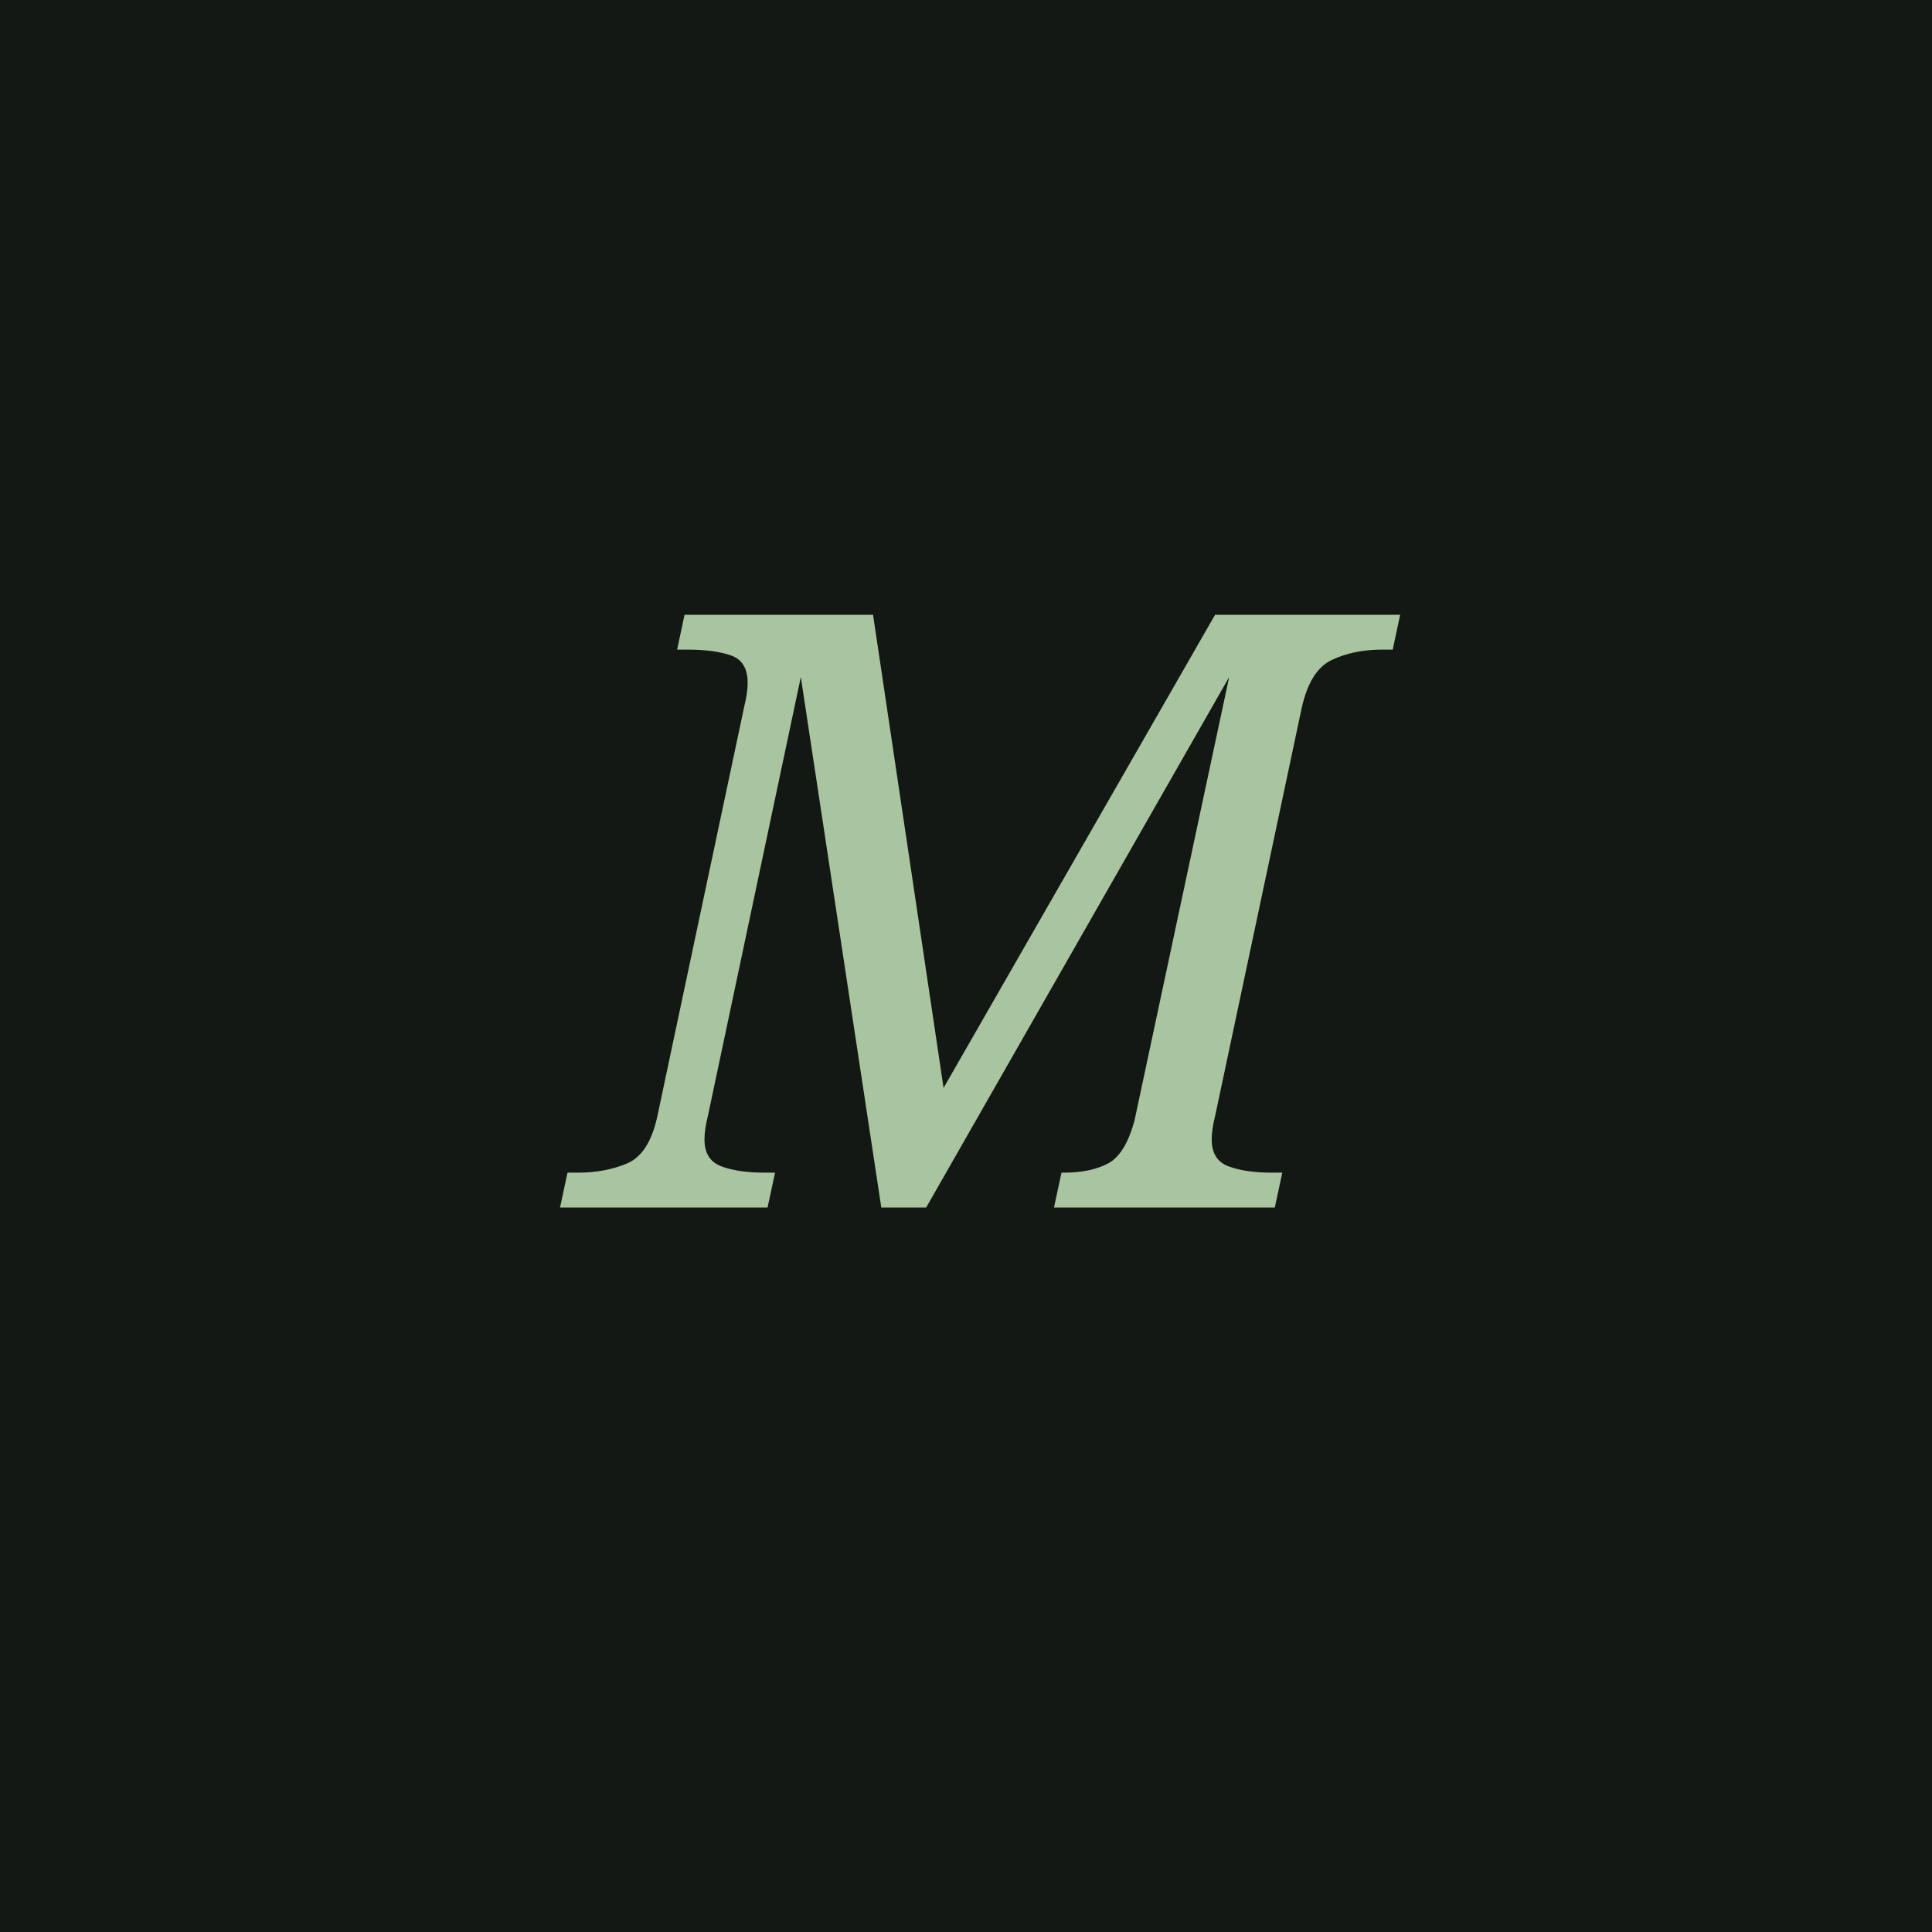
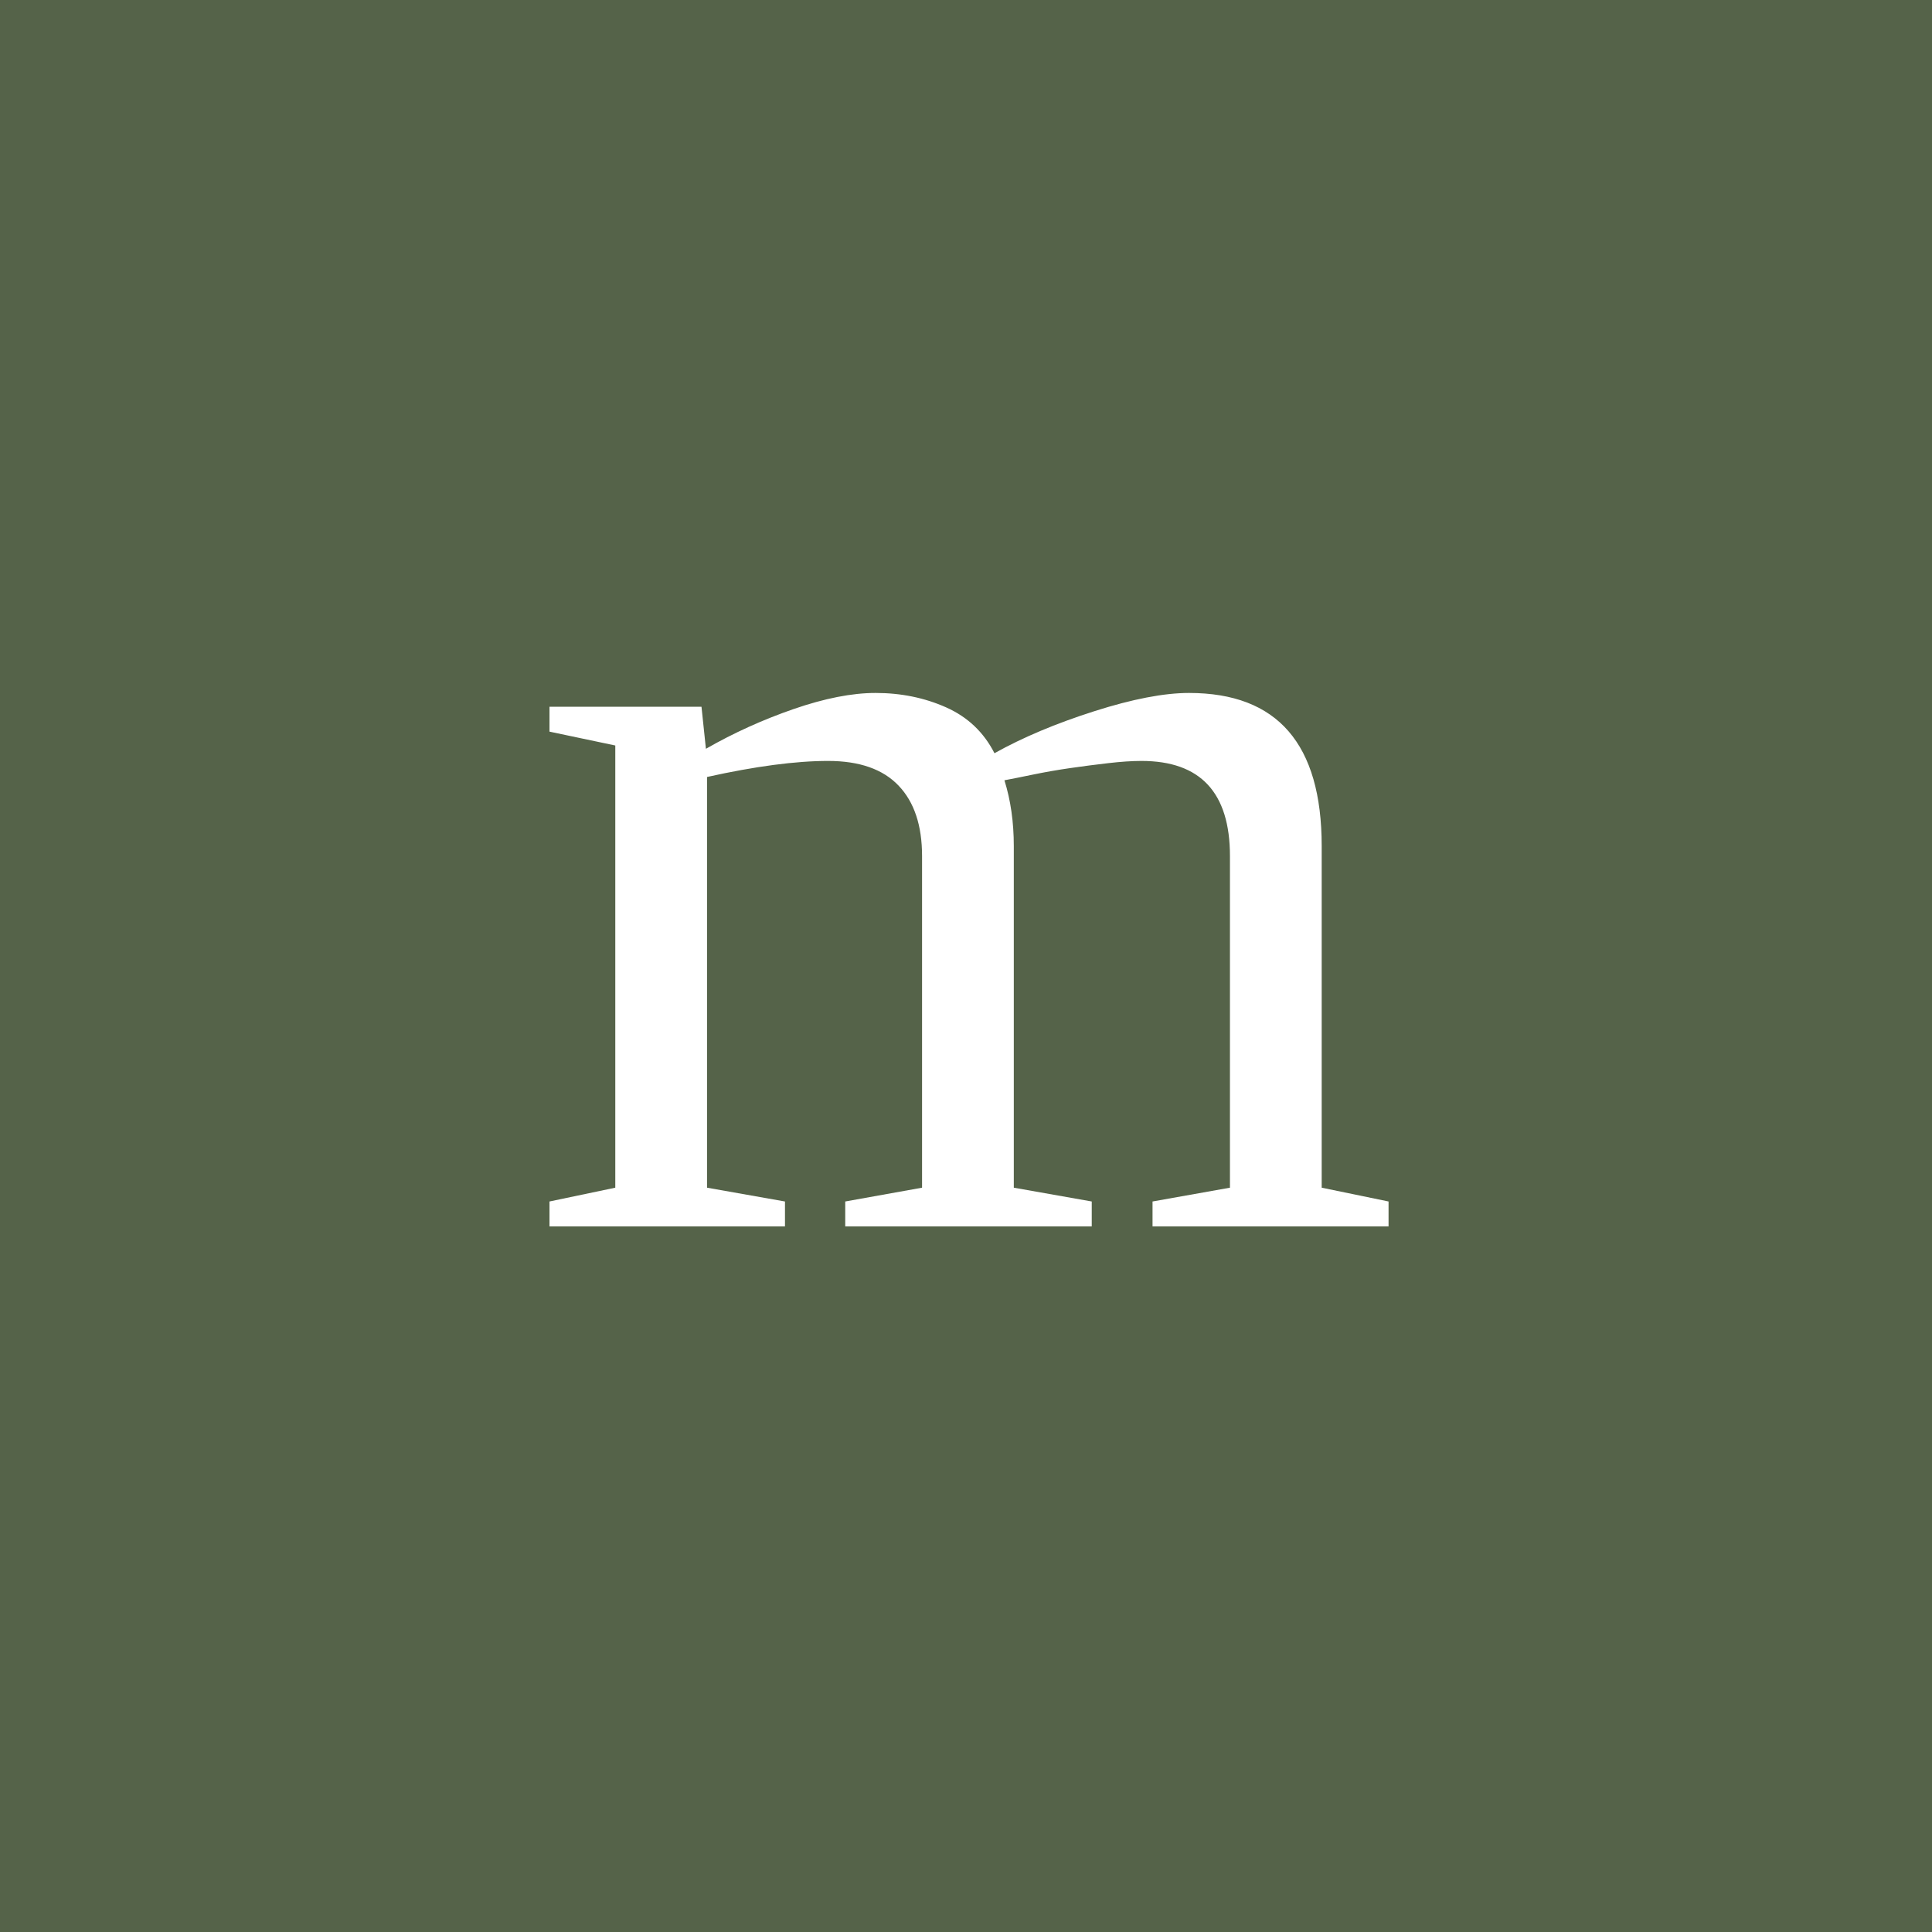
- <svg xmlns="http://www.w3.org/2000/svg" viewBox="0 0 512 512" width="512" height="512">
-   <rect width="512" height="512" fill="#131814" />
-   <text x="256" y="320" text-anchor="middle" font-family="'Cormorant Garamond', serif" font-weight="300" font-style="italic" font-size="220" fill="#a8c5a0">M</text>
+ <svg xmlns="http://www.w3.org/2000/svg" width="512" height="512" viewBox="0 0 512 512" role="img" aria-label="MaiTribe maskable icon">
+   <rect width="512" height="512" fill="#556349" />
+   <text x="256" y="325" text-anchor="middle" fill="#ffffff" font-family="'DM Serif Display','Times New Roman',serif" font-size="300" font-weight="400">m</text>
</svg>
